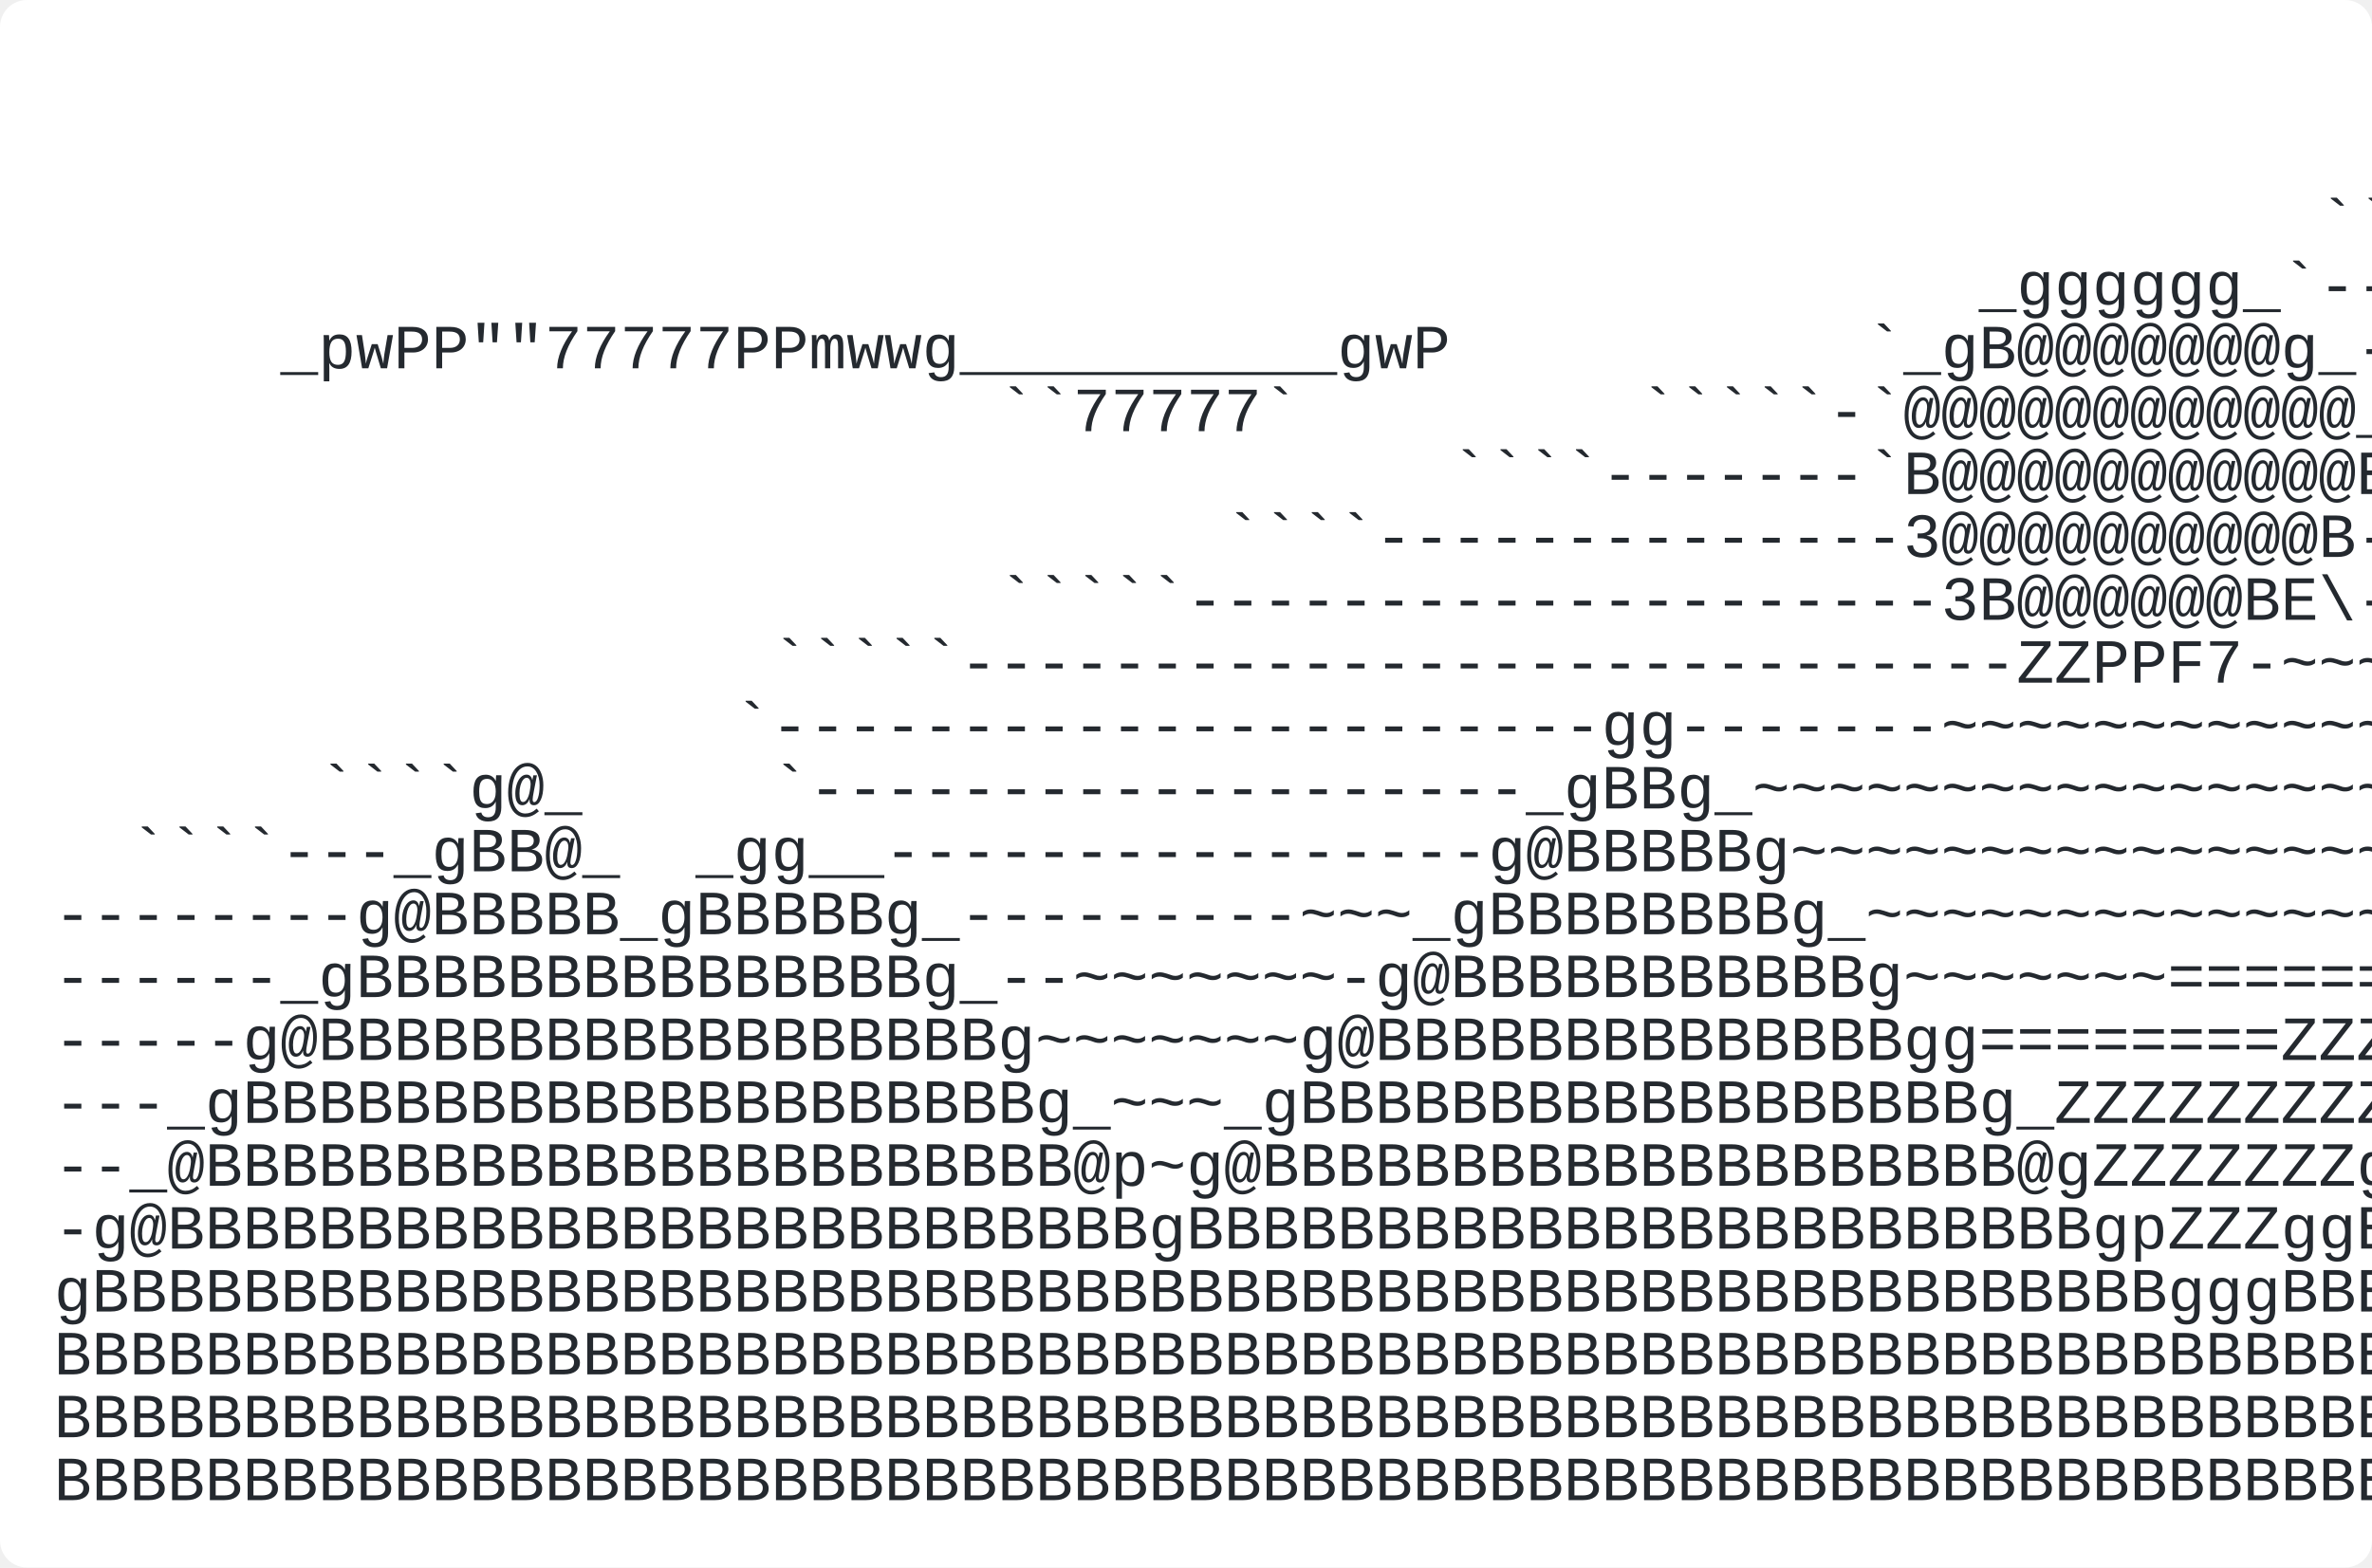
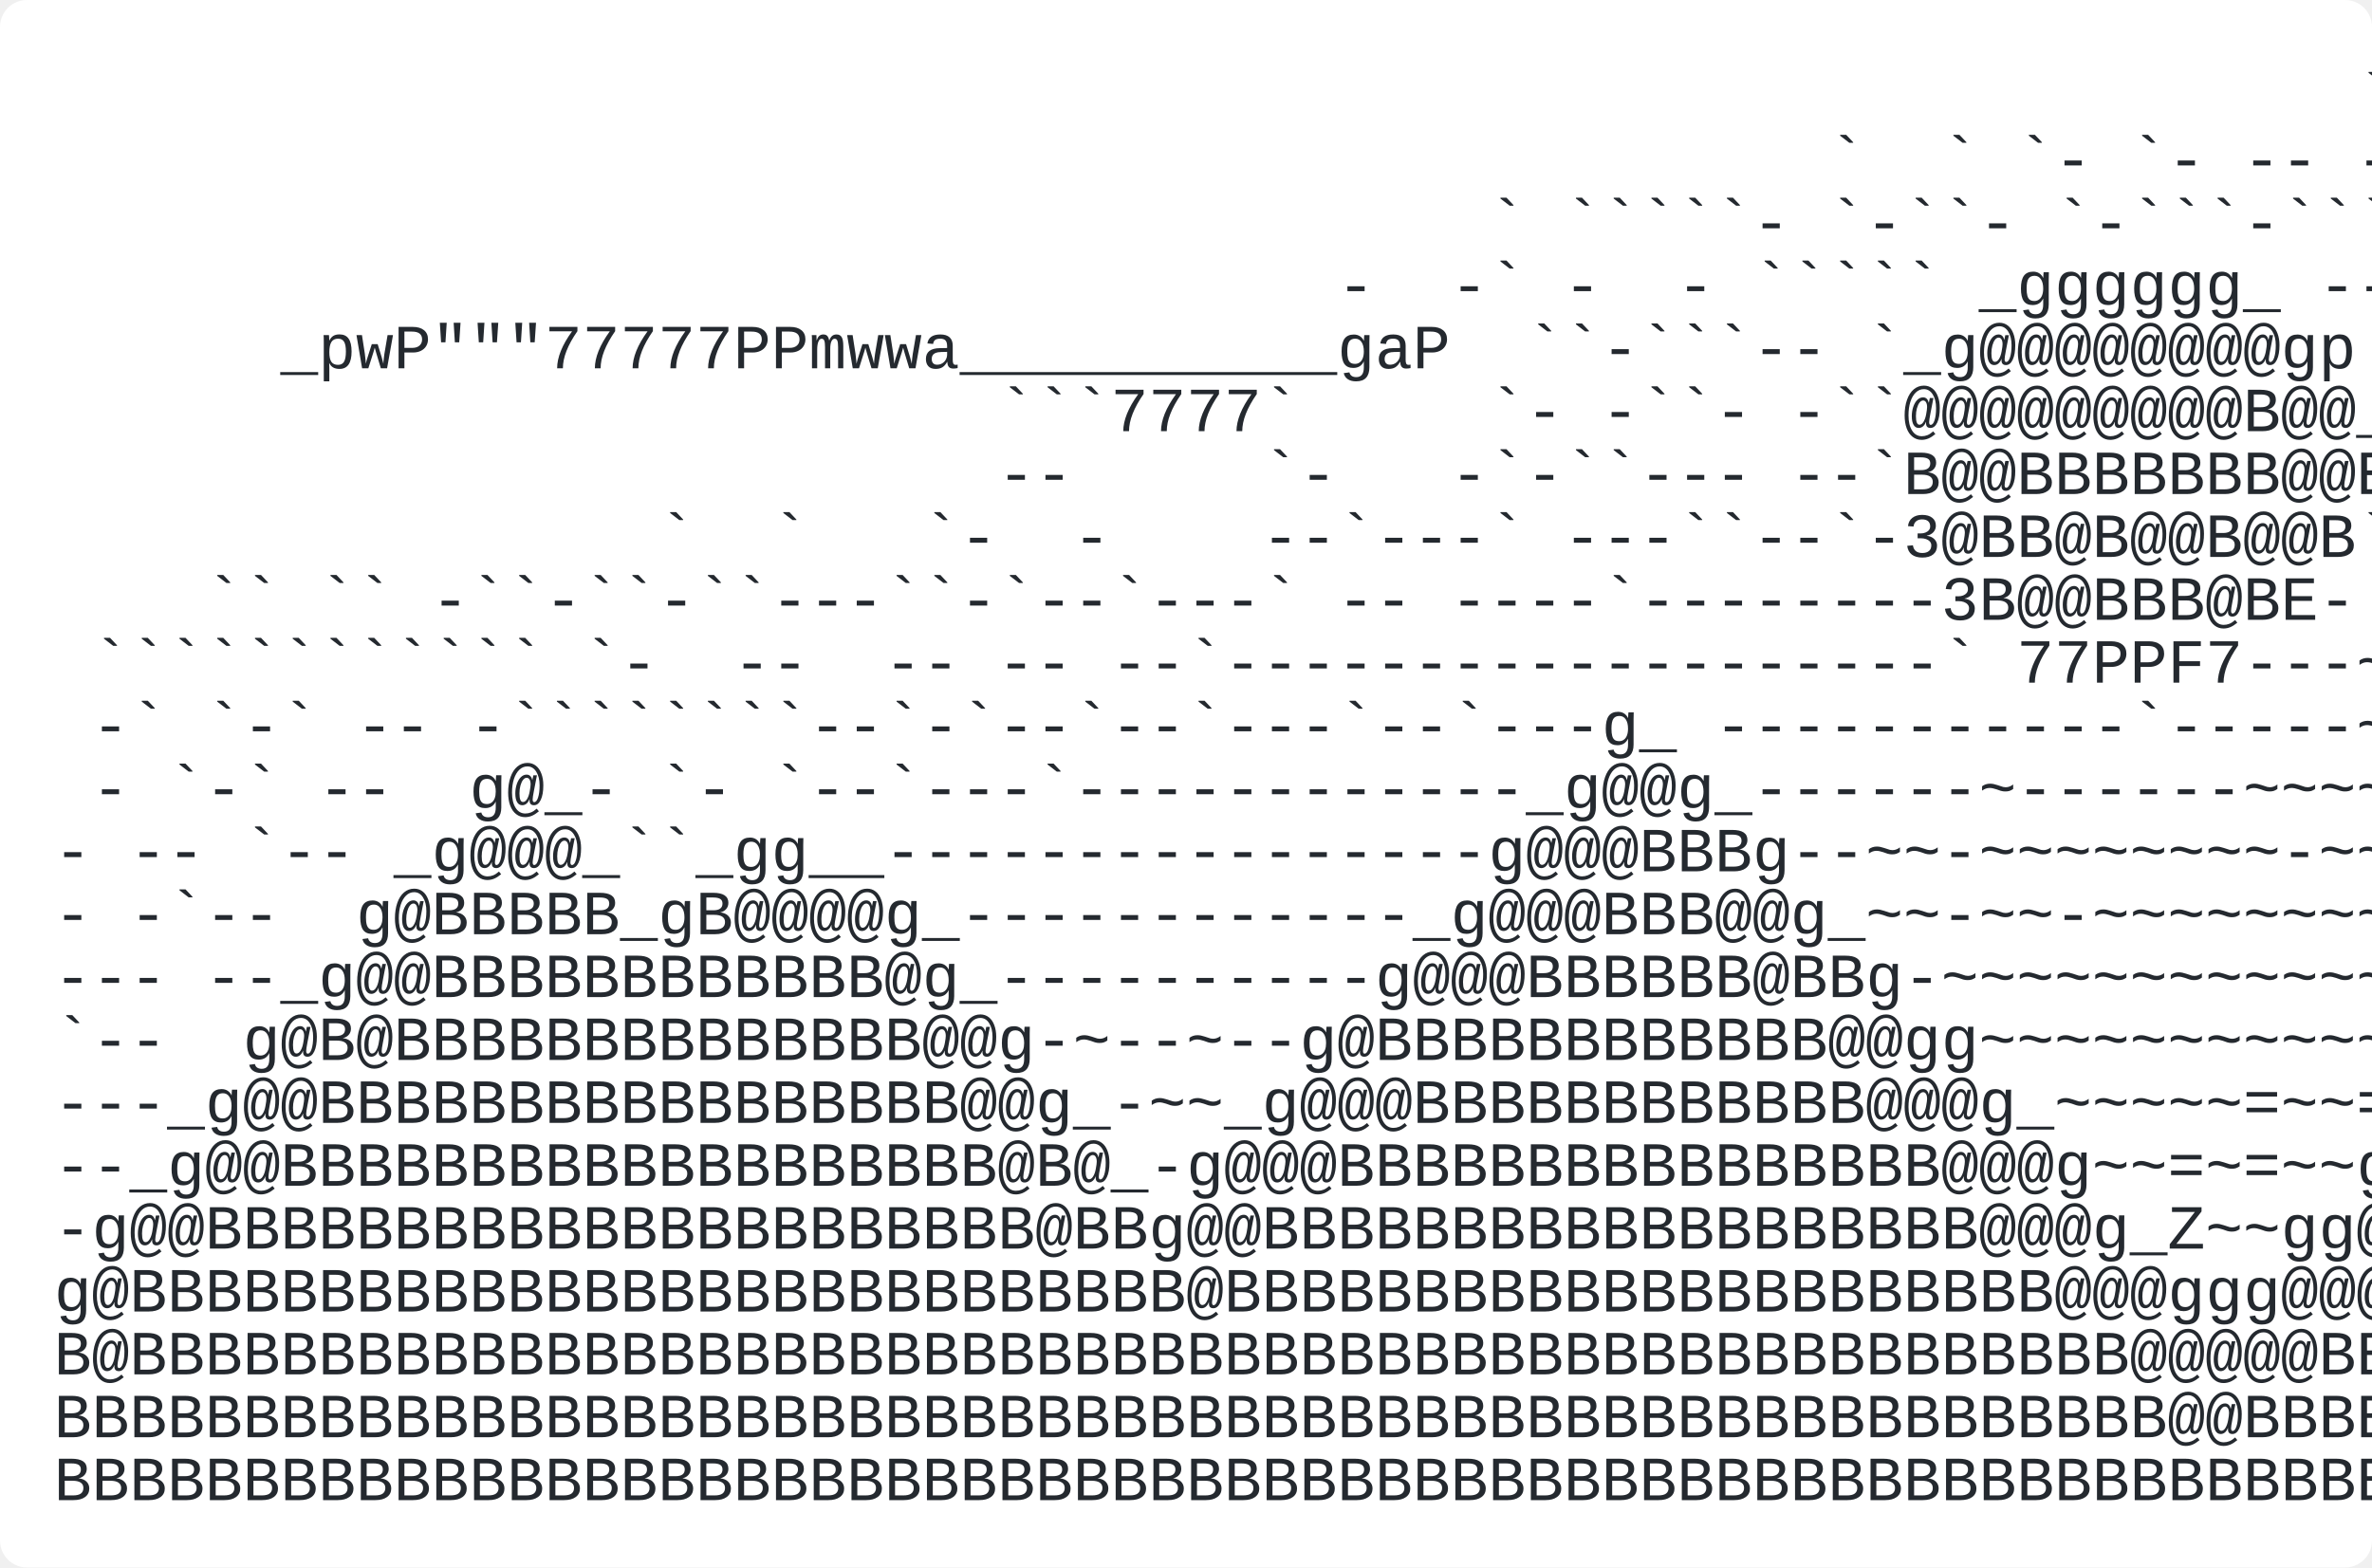
<svg xmlns="http://www.w3.org/2000/svg" width="528" height="349" viewBox="0 0 528 349" role="img" aria-labelledby="ascii-art-title">
  <rect width="100%" height="100%" rx="6" fill="#ffffff" />
  <text xml:space="preserve" fill="#24292f" font-family="ui-monospace, SFMono-Regular, Menlo, Monaco, Consolas, 'Liberation Mono', 'Courier New', 'Apple Symbols', 'Segoe UI Symbol', monospace" font-size="14" font-weight="400">
-     <tspan x="12" y="26.00" textLength="7.00" lengthAdjust="spacing"> </tspan>
-     <tspan x="12" y="40.00" textLength="504.00" lengthAdjust="spacing">                                                                  ````--</tspan>
-     <tspan x="12" y="54.00" textLength="504.00" lengthAdjust="spacing">                                                            ````--------</tspan>
-     <tspan x="12" y="68.00" textLength="504.00" lengthAdjust="spacing">                                                   _gggggg_`------------</tspan>
-     <tspan x="12" y="82.00" textLength="504.00" lengthAdjust="spacing">      _pwPP""77777PPmwwg__________gwP           `_gB@@@@@@@g_-----------</tspan>
-     <tspan x="12" y="96.00" textLength="504.00" lengthAdjust="spacing">                         ``77777`         `````-`@@@@@@@@@@@@_----------</tspan>
-     <tspan x="12" y="110.00" textLength="504.00" lengthAdjust="spacing">                                     ````-------`B@@@@@@@@@@@E----------</tspan>
-     <tspan x="12" y="124.00" textLength="504.00" lengthAdjust="spacing">                               ````--------------3@@@@@@@@@@B-------~~~~</tspan>
-     <tspan x="12" y="138.00" textLength="504.00" lengthAdjust="spacing">                         `````--------------------3B@@@@@@BE\-~~~~~~~~~~</tspan>
-     <tspan x="12" y="152.00" textLength="504.00" lengthAdjust="spacing">                   `````----------------------------ZZPPF7-~~~~~~~~~~~~~</tspan>
-     <tspan x="12" y="166.00" textLength="504.00" lengthAdjust="spacing">                  `----------------------gg-------~~~~~~~~~~~~~~~~~~~~~~</tspan>
-     <tspan x="12" y="180.00" textLength="504.00" lengthAdjust="spacing">       ````g@_     `-------------------_gBBg_~~~~~~~~~~~~~~~~~~~~~~~~~~~</tspan>
-     <tspan x="12" y="194.00" textLength="504.00" lengthAdjust="spacing">  ````---_gBB@_  _gg__----------------g@BBBBBg~~~~~~~~~~~~~~~~~~~~~====_</tspan>
-     <tspan x="12" y="208.00" textLength="504.00" lengthAdjust="spacing">--------g@BBBBB_gBBBBBg_---------~~~_gBBBBBBBBg_~~~~~~~~~~~~~~=======_g@</tspan>
-     <tspan x="12" y="222.00" textLength="504.00" lengthAdjust="spacing">------_gBBBBBBBBBBBBBBBg_--~~~~~~~-g@BBBBBBBBBBBg~~~~~~~=========ZZgg@BB</tspan>
-     <tspan x="12" y="236.00" textLength="504.00" lengthAdjust="spacing">-----g@BBBBBBBBBBBBBBBBBBg~~~~~~~g@BBBBBBBBBBBBBBgg========ZZZZZZgg@BBBB</tspan>
-     <tspan x="12" y="250.00" textLength="504.00" lengthAdjust="spacing">---_gBBBBBBBBBBBBBBBBBBBBBg_~~~_gBBBBBBBBBBBBBBBBBBg_ZZZZZZZZZZggBBBBBBB</tspan>
-     <tspan x="12" y="264.00" textLength="504.00" lengthAdjust="spacing">--_@BBBBBBBBBBBBBBBBBBBBBBB@p~g@BBBBBBBBBBBBBBBBBBBB@gZZZZZZZggBBBBBBBBB</tspan>
-     <tspan x="12" y="278.00" textLength="504.00" lengthAdjust="spacing">-g@BBBBBBBBBBBBBBBBBBBBBBBBBBgBBBBBBBBBBBBBBBBBBBBBBBBgpZZZggBBBBBBBBBBB</tspan>
-     <tspan x="12" y="292.00" textLength="504.00" lengthAdjust="spacing">gBBBBBBBBBBBBBBBBBBBBBBBBBBBBBBBBBBBBBBBBBBBBBBBBBBBBBBBgggBBBBBBBBBBBBB</tspan>
-     <tspan x="12" y="306.00" textLength="504.00" lengthAdjust="spacing">BBBBBBBBBBBBBBBBBBBBBBBBBBBBBBBBBBBBBBBBBBBBBBBBBBBBBBBBBBBBBBBBBBBBBBBB</tspan>
-     <tspan x="12" y="320.00" textLength="504.00" lengthAdjust="spacing">BBBBBBBBBBBBBBBBBBBBBBBBBBBBBBBBBBBBBBBBBBBBBBBBBBBBBBBBBBBBBBBBBBBBBBBB</tspan>
+     <tspan x="12" y="26.00" textLength="504.00" lengthAdjust="spacing">                                                             `  `` `````</tspan>
+     <tspan x="12" y="40.00" textLength="504.00" lengthAdjust="spacing">                                               `  ` `- `- -- --`--`--`--</tspan>
+     <tspan x="12" y="54.00" textLength="504.00" lengthAdjust="spacing">                                      ` `````- `-``- `-```-```-` -- -- -</tspan>
+     <tspan x="12" y="68.00" textLength="504.00" lengthAdjust="spacing">                                  -  -` -  - ````` _gggggg_ -- -- --`---</tspan>
+     <tspan x="12" y="82.00" textLength="504.00" lengthAdjust="spacing">      _pwP"""77777PPmwwa__________gaP  ``-```-- `_g@@@@@@@@gp  ---------</tspan>
+     <tspan x="12" y="96.00" textLength="504.00" lengthAdjust="spacing">                         ```7777`     `- -``- -``@@@@@@@@@B@@_----------</tspan>
+     <tspan x="12" y="110.00" textLength="504.00" lengthAdjust="spacing">                         --     `-   -`-``--- --`B@@BBBBBBB@@E` --------</tspan>
+     <tspan x="12" y="124.00" textLength="504.00" lengthAdjust="spacing">                `  `   `-  -    --`---` ---``--`-3@BB@B@@B@@B`----------</tspan>
+     <tspan x="12" y="138.00" textLength="504.00" lengthAdjust="spacing">    `` `` -``-``-``---``-`--`---` -- ----`--------3B@@BBB@BE- ~~-----~~-</tspan>
+     <tspan x="12" y="152.00" textLength="504.00" lengthAdjust="spacing"> ```````````` `-  --  -- -- --`-------------------` 77PPF7---~---~-~~-~~</tspan>
+     <tspan x="12" y="166.00" textLength="504.00" lengthAdjust="spacing"> -` `-` -- -````````--`-`--`--`---`--`---g_ -----------`-----~-~~~-~~-~~</tspan>
+     <tspan x="12" y="180.00" textLength="504.00" lengthAdjust="spacing"> - `-` --  g@_- `- `--`---`------------_g@@g_------~------~~~~~~-~~~~~~~</tspan>
+     <tspan x="12" y="194.00" textLength="504.00" lengthAdjust="spacing">- -- `-- _g@@@_``_gg__----------------g@@@BBBg--~~-~~~~~~~~-~~~~~~~~~~~_</tspan>
+     <tspan x="12" y="208.00" textLength="504.00" lengthAdjust="spacing">- -`--  g@BBBBB_gB@@@@g_------------_g@@@BBB@@g_~~-~~-~~~~~~~~~~~~~~~_g@</tspan>
+     <tspan x="12" y="222.00" textLength="504.00" lengthAdjust="spacing">--- --_g@@BBBBBBBBBBBB@g_----------g@@@BBBBBB@BBg-~~~~~~~~~~~~~~~~~_g@BB</tspan>
+     <tspan x="12" y="236.00" textLength="504.00" lengthAdjust="spacing">`--  g@B@BBBBBBBBBBBBBB@@g-~--~--g@BBBBBBBBBBBB@@gg~~~~~~~~~~~~~~gg@BBBB</tspan>
+     <tspan x="12" y="250.00" textLength="504.00" lengthAdjust="spacing">---_g@@BBBBBBBBBBBBBBBBB@@g_-~~_g@@@BBBBBBBBBBBB@@@g_~~~~~=~~=~gg@@BBBBB</tspan>
+     <tspan x="12" y="264.00" textLength="504.00" lengthAdjust="spacing">--_g@@BBBBBBBBBBBBBBBBBBB@B@_-g@@@BBBBBBBBBBBBBBBB@@@g~~=~=~~gg@@@BBBBBB</tspan>
+     <tspan x="12" y="278.00" textLength="504.00" lengthAdjust="spacing">-g@@BBBBBBBBBBBBBBBBBBBBBB@BBg@@BBBBBBBBBBBBBBBBBBB@@@g_Z~~gg@@@@BBBBBBB</tspan>
+     <tspan x="12" y="292.00" textLength="504.00" lengthAdjust="spacing">g@BBBBBBBBBBBBBBBBBBBBBBBBBBBB@BBBBBBBBBBBBBBBBBBBBBB@@@ggg@@@BBBBBBBBBB</tspan>
+     <tspan x="12" y="306.00" textLength="504.00" lengthAdjust="spacing">B@BBBBBBBBBBBBBBBBBBBBBBBBBBBBBBBBBBBBBBBBBBBBBBBBBBBBB@@@@@BBBBBBBBBBBB</tspan>
+     <tspan x="12" y="320.00" textLength="504.00" lengthAdjust="spacing">BBBBBBBBBBBBBBBBBBBBBBBBBBBBBBBBBBBBBBBBBBBBBBBBBBBBBBBB@@BBBBBBBBBBBBBB</tspan>
    <tspan x="12" y="334.00" textLength="504.00" lengthAdjust="spacing">BBBBBBBBBBBBBBBBBBBBBBBBBBBBBBBBBBBBBBBBBBBBBBBBBBBBBBBBBBBBBBBBBBBBBBBB</tspan>
  </text>
</svg>
